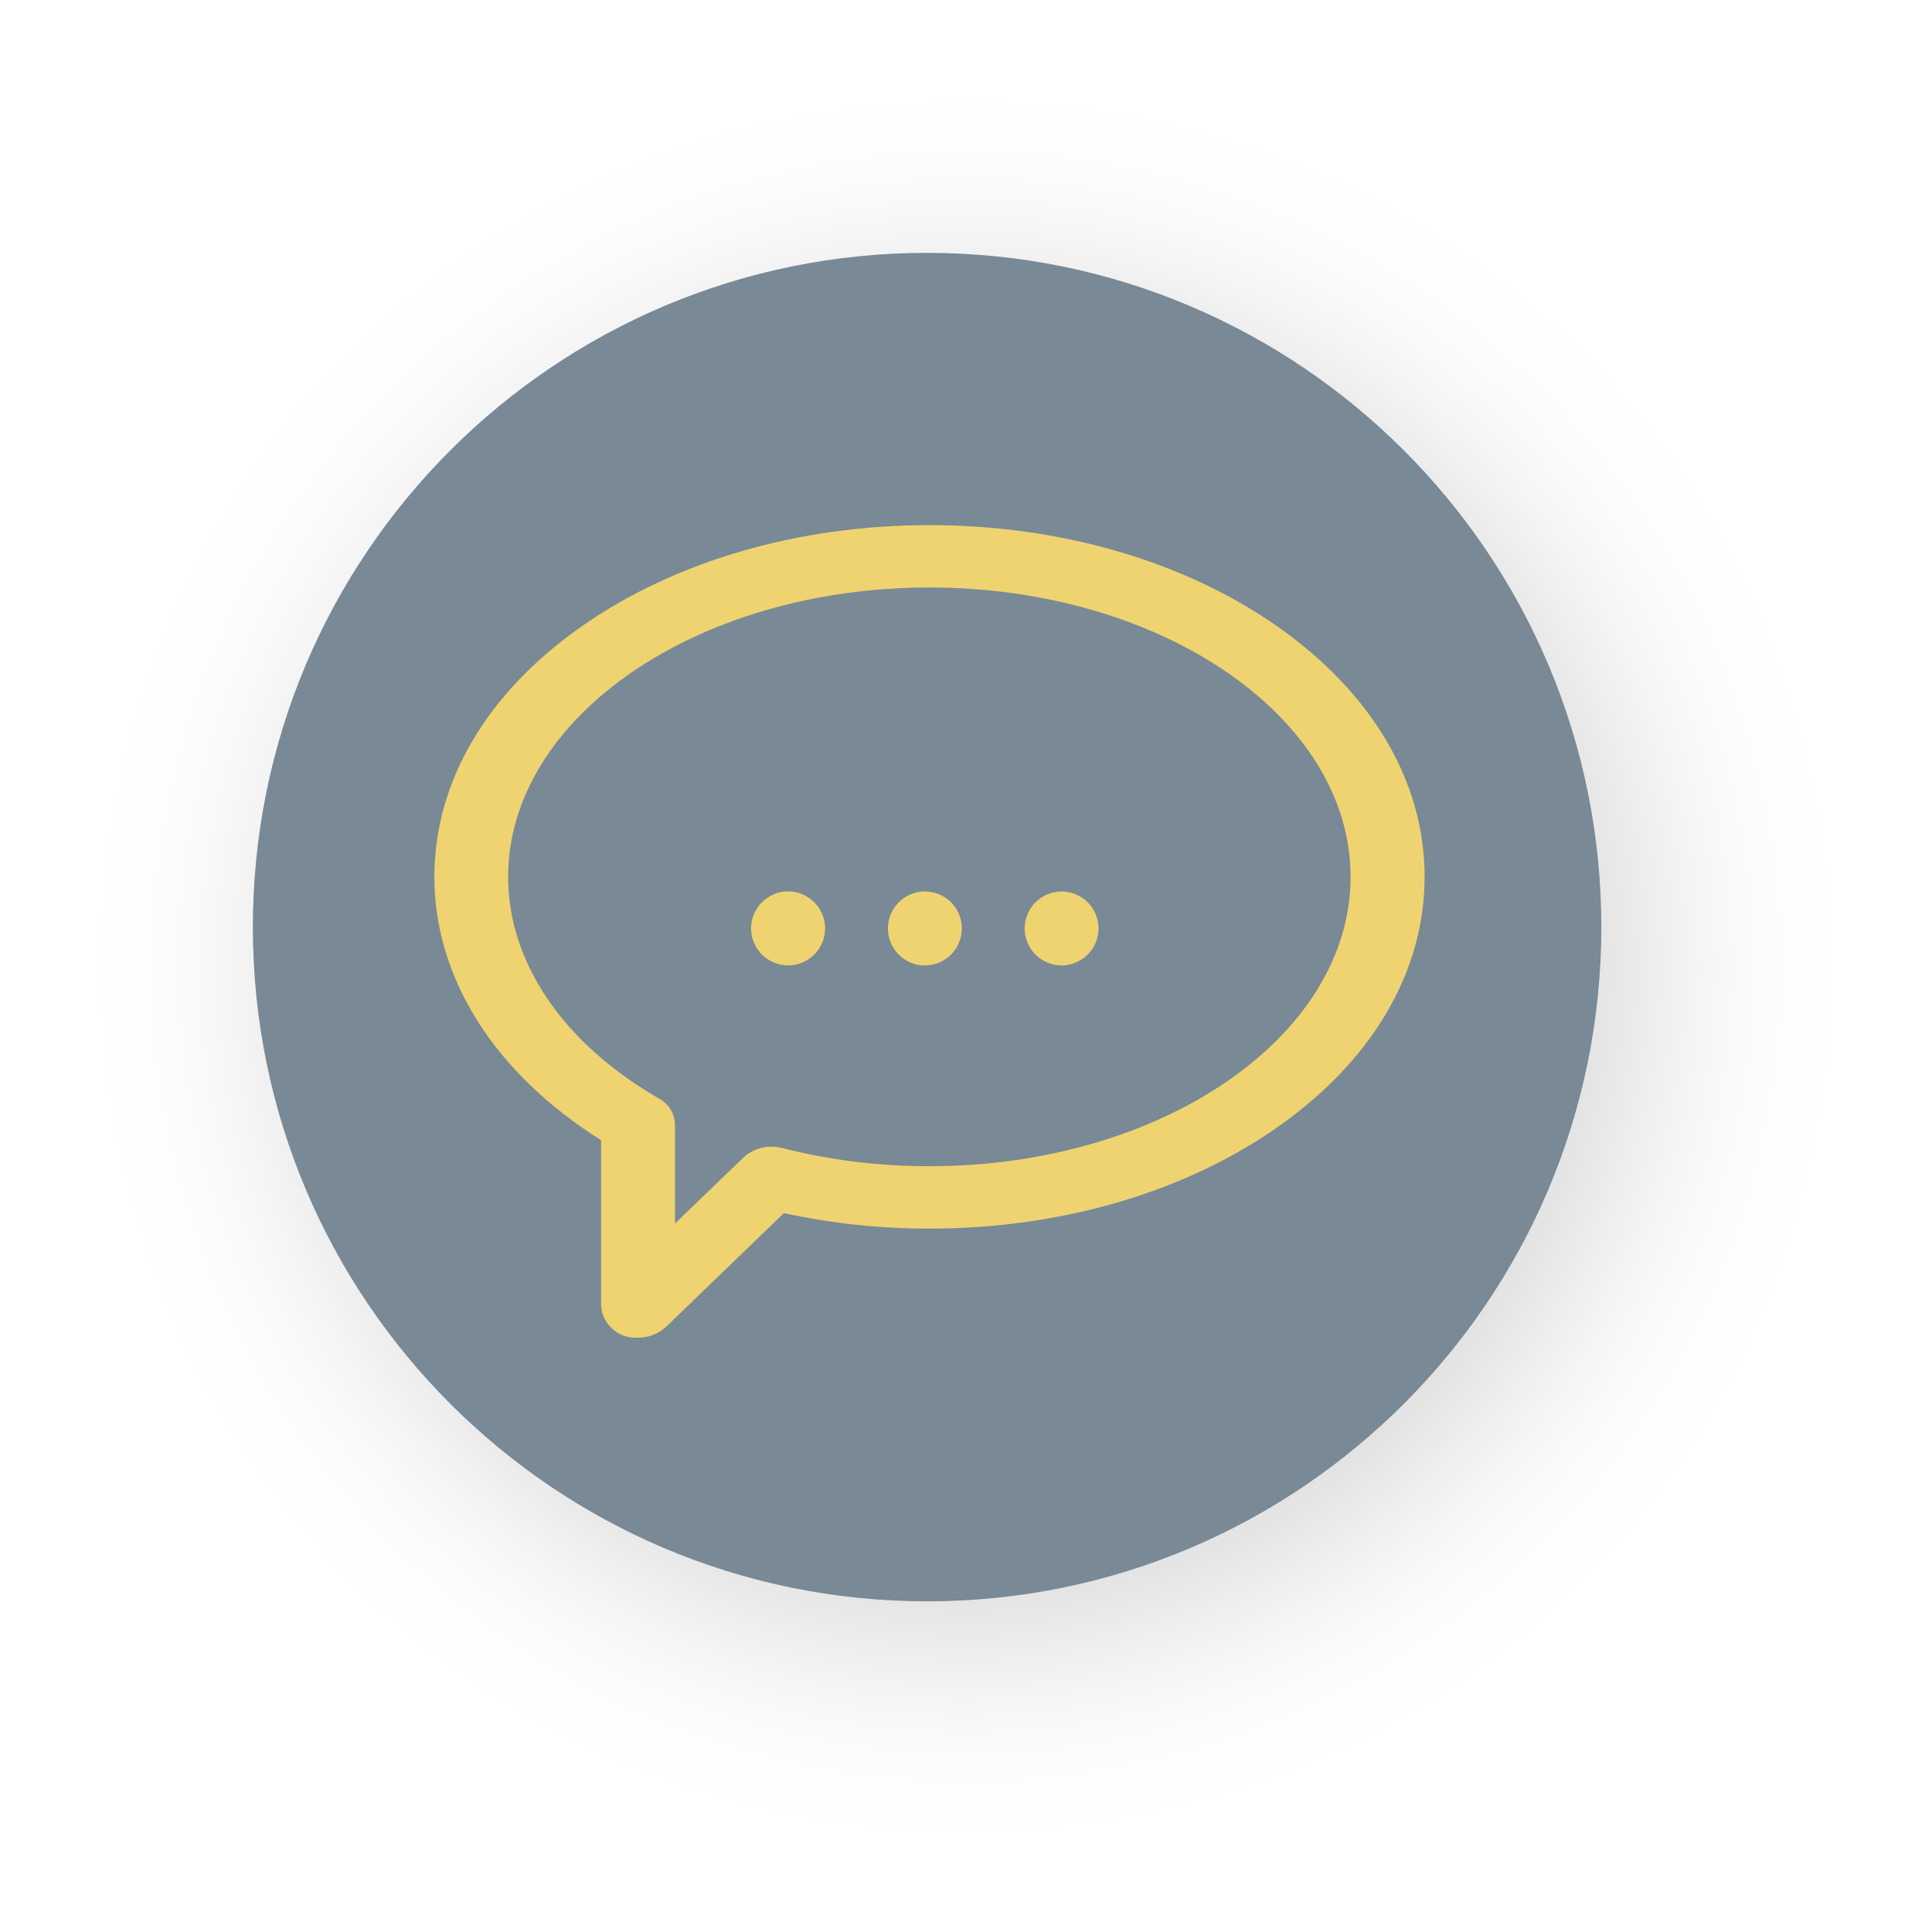
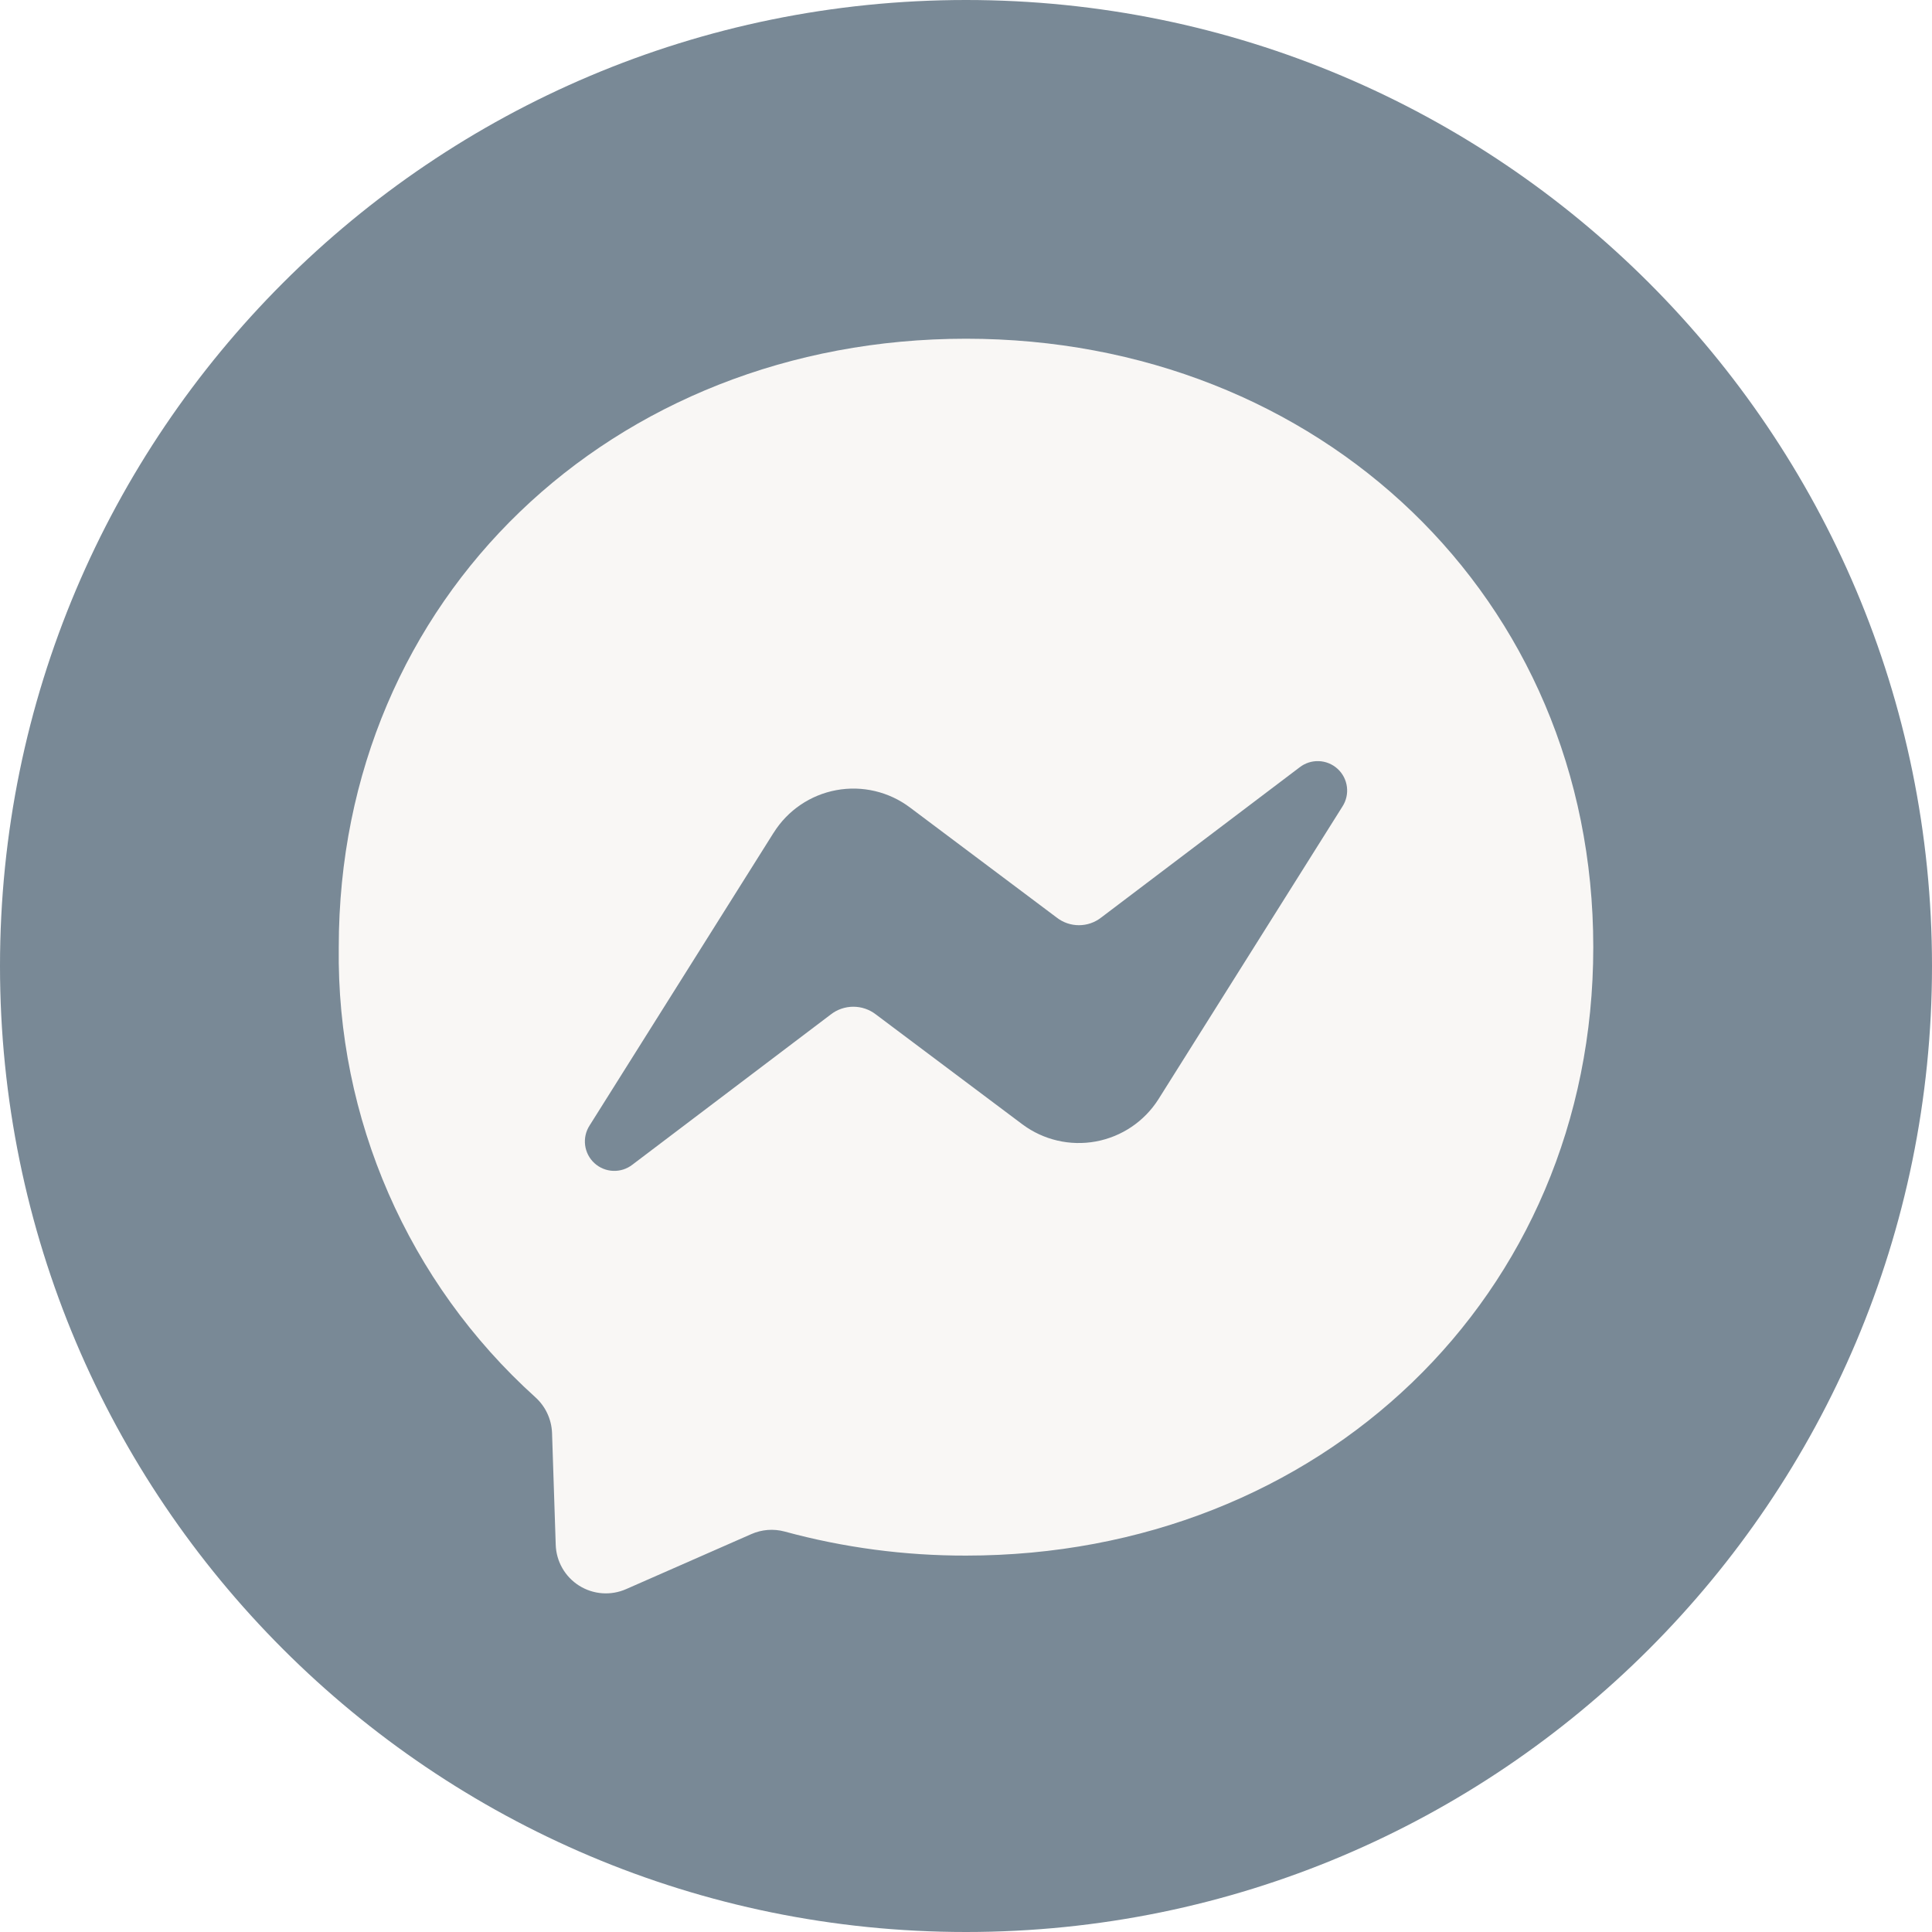
- <svg xmlns="http://www.w3.org/2000/svg" width="149" height="149" viewBox="0 0 149 149">
+ <svg xmlns="http://www.w3.org/2000/svg" width="105" height="105" viewBox="0 0 105 105">
  <defs>
-     <style>.a{fill:#798996;}.b{fill:#eed370;}.c{filter:url(#a);}</style>
-     <filter id="a" x="0" y="0" width="149" height="149" filterUnits="userSpaceOnUse">
-       <feOffset dx="3" dy="3" input="SourceAlpha" />
-       <feGaussianBlur stdDeviation="7.5" result="b" />
-       <feFlood flood-opacity="0.161" />
-       <feComposite operator="in" in2="b" />
-       <feComposite in="SourceGraphic" />
-     </filter>
+     <style>.a{fill:#798996;}.b{fill:#f9f7f5;}</style>
  </defs>
-   <g transform="translate(19.5 19.5)">
-     <g transform="translate(-1772 -935)">
-       <g transform="translate(59 -155)">
-         <g class="c" transform="matrix(1, 0, 0, 1, 1693.5, 1070.5)">
-           <circle class="a" cx="52" cy="52" r="52" transform="translate(19.5 19.5)" />
-         </g>
-       </g>
-     </g>
-     <g transform="translate(-1770.667 -929)">
-       <path class="b" d="M69.8,116.221a3.1,3.1,0,0,0,2.145-.821l9.1-8.78a52.708,52.708,0,0,0,11.223,1.194c10.093,0,19.62-2.773,26.81-7.8,7.338-5.13,11.381-12,11.381-19.331s-4.05-14.2-11.381-19.33c-7.19-5.026-16.717-7.794-26.81-7.794s-19.62,2.768-26.8,7.794c-7.338,5.13-11.379,12-11.379,19.33,0,7.826,4.667,15.165,12.861,20.314v12.825a2.656,2.656,0,0,0,2.849,2.4Zm10.29-14.729a3.1,3.1,0,0,0-2.145.821l-5.3,5.105V99.762A2.327,2.327,0,0,0,71.4,97.776c-7.386-4.263-11.62-10.492-11.62-17.092,0-12.3,14.572-22.315,32.484-22.315s32.484,10.011,32.484,22.315S110.185,103,92.273,103a45.676,45.676,0,0,1-11.352-1.4A3.321,3.321,0,0,0,80.09,101.492Z" transform="translate(1730.577 896.44)" />
-       <path class="b" d="M189.331,239.679a1.938,1.938,0,0,0,.279-.013c.089-.013.19-.025.277-.042a2.33,2.33,0,0,0,.27-.068c.08-.027.179-.059.264-.095s.169-.076.251-.12a2.768,2.768,0,0,0,.241-.142c.076-.051.152-.106.224-.165a2.811,2.811,0,0,0,.209-.19c.066-.066.129-.137.19-.209a2.611,2.611,0,0,0,.165-.224,2.776,2.776,0,0,0,.142-.241q.066-.123.12-.251a2.691,2.691,0,0,0,.093-.262,2.911,2.911,0,0,0,.11-.547,2.786,2.786,0,0,0,.015-.281,2.723,2.723,0,0,0-.015-.279,2.89,2.89,0,0,0-.11-.549,2.693,2.693,0,0,0-.093-.262q-.055-.127-.12-.251a2.778,2.778,0,0,0-.142-.241c-.051-.076-.106-.152-.165-.224a2.815,2.815,0,0,0-.19-.209c-.066-.066-.137-.129-.209-.19a2.611,2.611,0,0,0-.224-.165,2.367,2.367,0,0,0-.241-.142q-.123-.065-.251-.12a2.571,2.571,0,0,0-.264-.095c-.087-.027-.179-.049-.27-.068s-.19-.032-.277-.042a2.76,2.76,0,0,0-.56,0c-.091.01-.19.025-.275.042a2.583,2.583,0,0,0-.272.068,2.71,2.71,0,0,0-.262.095c-.085.036-.171.076-.253.12a2.558,2.558,0,0,0-.239.142,2.721,2.721,0,0,0-.224.165,2.811,2.811,0,0,0-.209.19c-.066.066-.129.137-.19.209a2.617,2.617,0,0,0-.165.224,2.774,2.774,0,0,0-.142.241q-.065.123-.12.251c-.036.085-.066.175-.095.262s-.049.19-.068.272a2.747,2.747,0,0,0-.055.557,2.79,2.79,0,0,0,.013.281,2.755,2.755,0,0,0,.042.275,2.7,2.7,0,0,0,.068.272c.027.082.059.177.095.262s.076.169.12.251a2.774,2.774,0,0,0,.142.241c.051.076.106.152.165.224a2.815,2.815,0,0,0,.19.209c.066.066.137.129.209.19a2.727,2.727,0,0,0,.224.165q.118.076.239.142c.082.044.167.084.253.12s.175.066.262.095a2.58,2.58,0,0,0,.272.068c.091.019.19.032.275.042A2.632,2.632,0,0,0,189.331,239.679Z" transform="translate(1643.708 744.275)" />
-       <path class="b" d="M300.363,239.683a2.744,2.744,0,0,0,.279-.013c.093-.009.19-.025.277-.042a2.326,2.326,0,0,0,.27-.068c.08-.027.177-.059.262-.095s.171-.076.253-.12a2.96,2.96,0,0,0,.464-.308,2.454,2.454,0,0,0,.207-.19,2.786,2.786,0,0,0,.19-.209c.059-.072.116-.148.167-.224a2.771,2.771,0,0,0,.142-.241q.065-.123.12-.251c.034-.085.066-.175.093-.262a2.272,2.272,0,0,0,.068-.272,2.941,2.941,0,0,0,.057-.557,2.791,2.791,0,0,0-.015-.281,2.757,2.757,0,0,0-.042-.275,2.279,2.279,0,0,0-.068-.272c-.027-.087-.059-.177-.093-.262a2.526,2.526,0,0,0-.12-.251,2.765,2.765,0,0,0-.142-.241c-.051-.076-.108-.152-.167-.224a2.785,2.785,0,0,0-.19-.209c-.065-.065-.135-.129-.207-.19a2.959,2.959,0,0,0-.465-.308c-.082-.044-.165-.084-.253-.12s-.173-.066-.262-.1a2.672,2.672,0,0,0-.27-.068c-.091-.019-.19-.032-.277-.042a3.065,3.065,0,0,0-.57,0c-.091.009-.19.025-.275.042a2.584,2.584,0,0,0-.272.068c-.082.027-.177.059-.262.1s-.171.076-.253.12-.161.091-.239.142a2.441,2.441,0,0,0-.224.165,2.818,2.818,0,0,0-.209.19c-.066.066-.129.137-.19.209a2.618,2.618,0,0,0-.165.224,2.788,2.788,0,0,0-.144.241c-.042.082-.084.165-.118.251a2.708,2.708,0,0,0-.095.262c-.027.089-.049.19-.068.272a2.6,2.6,0,0,0-.042.275,2.772,2.772,0,0,0-.013.281,2.717,2.717,0,0,0,.013.279c.009.093.025.19.042.277a2.464,2.464,0,0,0,.068.272,2.708,2.708,0,0,0,.095.262c.034.085.076.169.118.251a2.788,2.788,0,0,0,.144.241c.051.076.106.152.165.224a2.811,2.811,0,0,0,.19.209c.066.066.137.129.209.19a2.429,2.429,0,0,0,.224.165q.116.076.239.142c.082.044.167.084.253.12s.175.066.262.095a2.577,2.577,0,0,0,.272.068c.091.019.19.032.275.042A2.778,2.778,0,0,0,300.363,239.683Z" transform="translate(1511.589 744.27)" />
-       <path class="b" d="M244.84,239.668a2.87,2.87,0,0,0,2.016-.834,2.793,2.793,0,0,0,.19-.209c.059-.072.114-.148.167-.224a2.177,2.177,0,0,0,.142-.241,2.51,2.51,0,0,0,.118-.251,2.705,2.705,0,0,0,.095-.262c.027-.089.049-.19.068-.272a2.763,2.763,0,0,0,.042-.275,2.98,2.98,0,0,0,0-.57,2.764,2.764,0,0,0-.042-.275,2.77,2.77,0,0,0-.163-.534,2.512,2.512,0,0,0-.118-.251c-.044-.084-.093-.163-.142-.241a2.372,2.372,0,0,0-.167-.224,2.792,2.792,0,0,0-.19-.209,2.872,2.872,0,0,0-2.295-.821c-.093.009-.19.025-.277.042s-.18.042-.27.068a2.531,2.531,0,0,0-.262.095c-.085.036-.171.076-.253.12a2.96,2.96,0,0,0-.465.308,2.453,2.453,0,0,0-.207.19,2.786,2.786,0,0,0-.19.209c-.059.072-.116.148-.167.224a2.782,2.782,0,0,0-.142.241q-.065.123-.12.251c-.034.085-.066.175-.093.262a2.28,2.28,0,0,0-.068.272,2.754,2.754,0,0,0-.042.275,2.608,2.608,0,0,0,0,.57,2.759,2.759,0,0,0,.042.275,2.279,2.279,0,0,0,.068.272c.027.087.059.177.093.262a2.521,2.521,0,0,0,.12.251,2.778,2.778,0,0,0,.143.241c.051.076.108.152.167.224a2.792,2.792,0,0,0,.19.209c.065.065.135.127.207.19a2.959,2.959,0,0,0,.465.308c.082.044.167.084.253.12s.173.066.262.095.19.049.27.068a2.5,2.5,0,0,0,.277.042A2.751,2.751,0,0,0,244.84,239.668Z" transform="translate(1577.654 744.288)" />
-     </g>
-   </g>
+   <circle class="a" cx="52.5" cy="52.5" r="52.5" />
+   <path class="b" d="M0,33.067C0,14.062,14.887,0,34.091,0S68.18,14.062,68.18,33.067,53.295,66.134,34.091,66.134a37.2,37.2,0,0,1-9.858-1.307,2.727,2.727,0,0,0-1.818.142l-6.789,2.983a2.727,2.727,0,0,1-3.835-2.415l-.2-6.079a2.756,2.756,0,0,0-.909-1.932A32.357,32.357,0,0,1,0,33.067Zm23.635-6.221-10,15.908a1.6,1.6,0,0,0,2.329,2.131l10.767-8.153a2,2,0,0,1,2.471,0L37.159,42.7a5.128,5.128,0,0,0,7.386-1.364l10-15.908a1.6,1.6,0,0,0-2.329-2.131L41.448,31.448a1.964,1.964,0,0,1-2.443,0l-7.954-5.966a5.113,5.113,0,0,0-7.414,1.364Z" transform="translate(18.411 18.409)" />
</svg>
